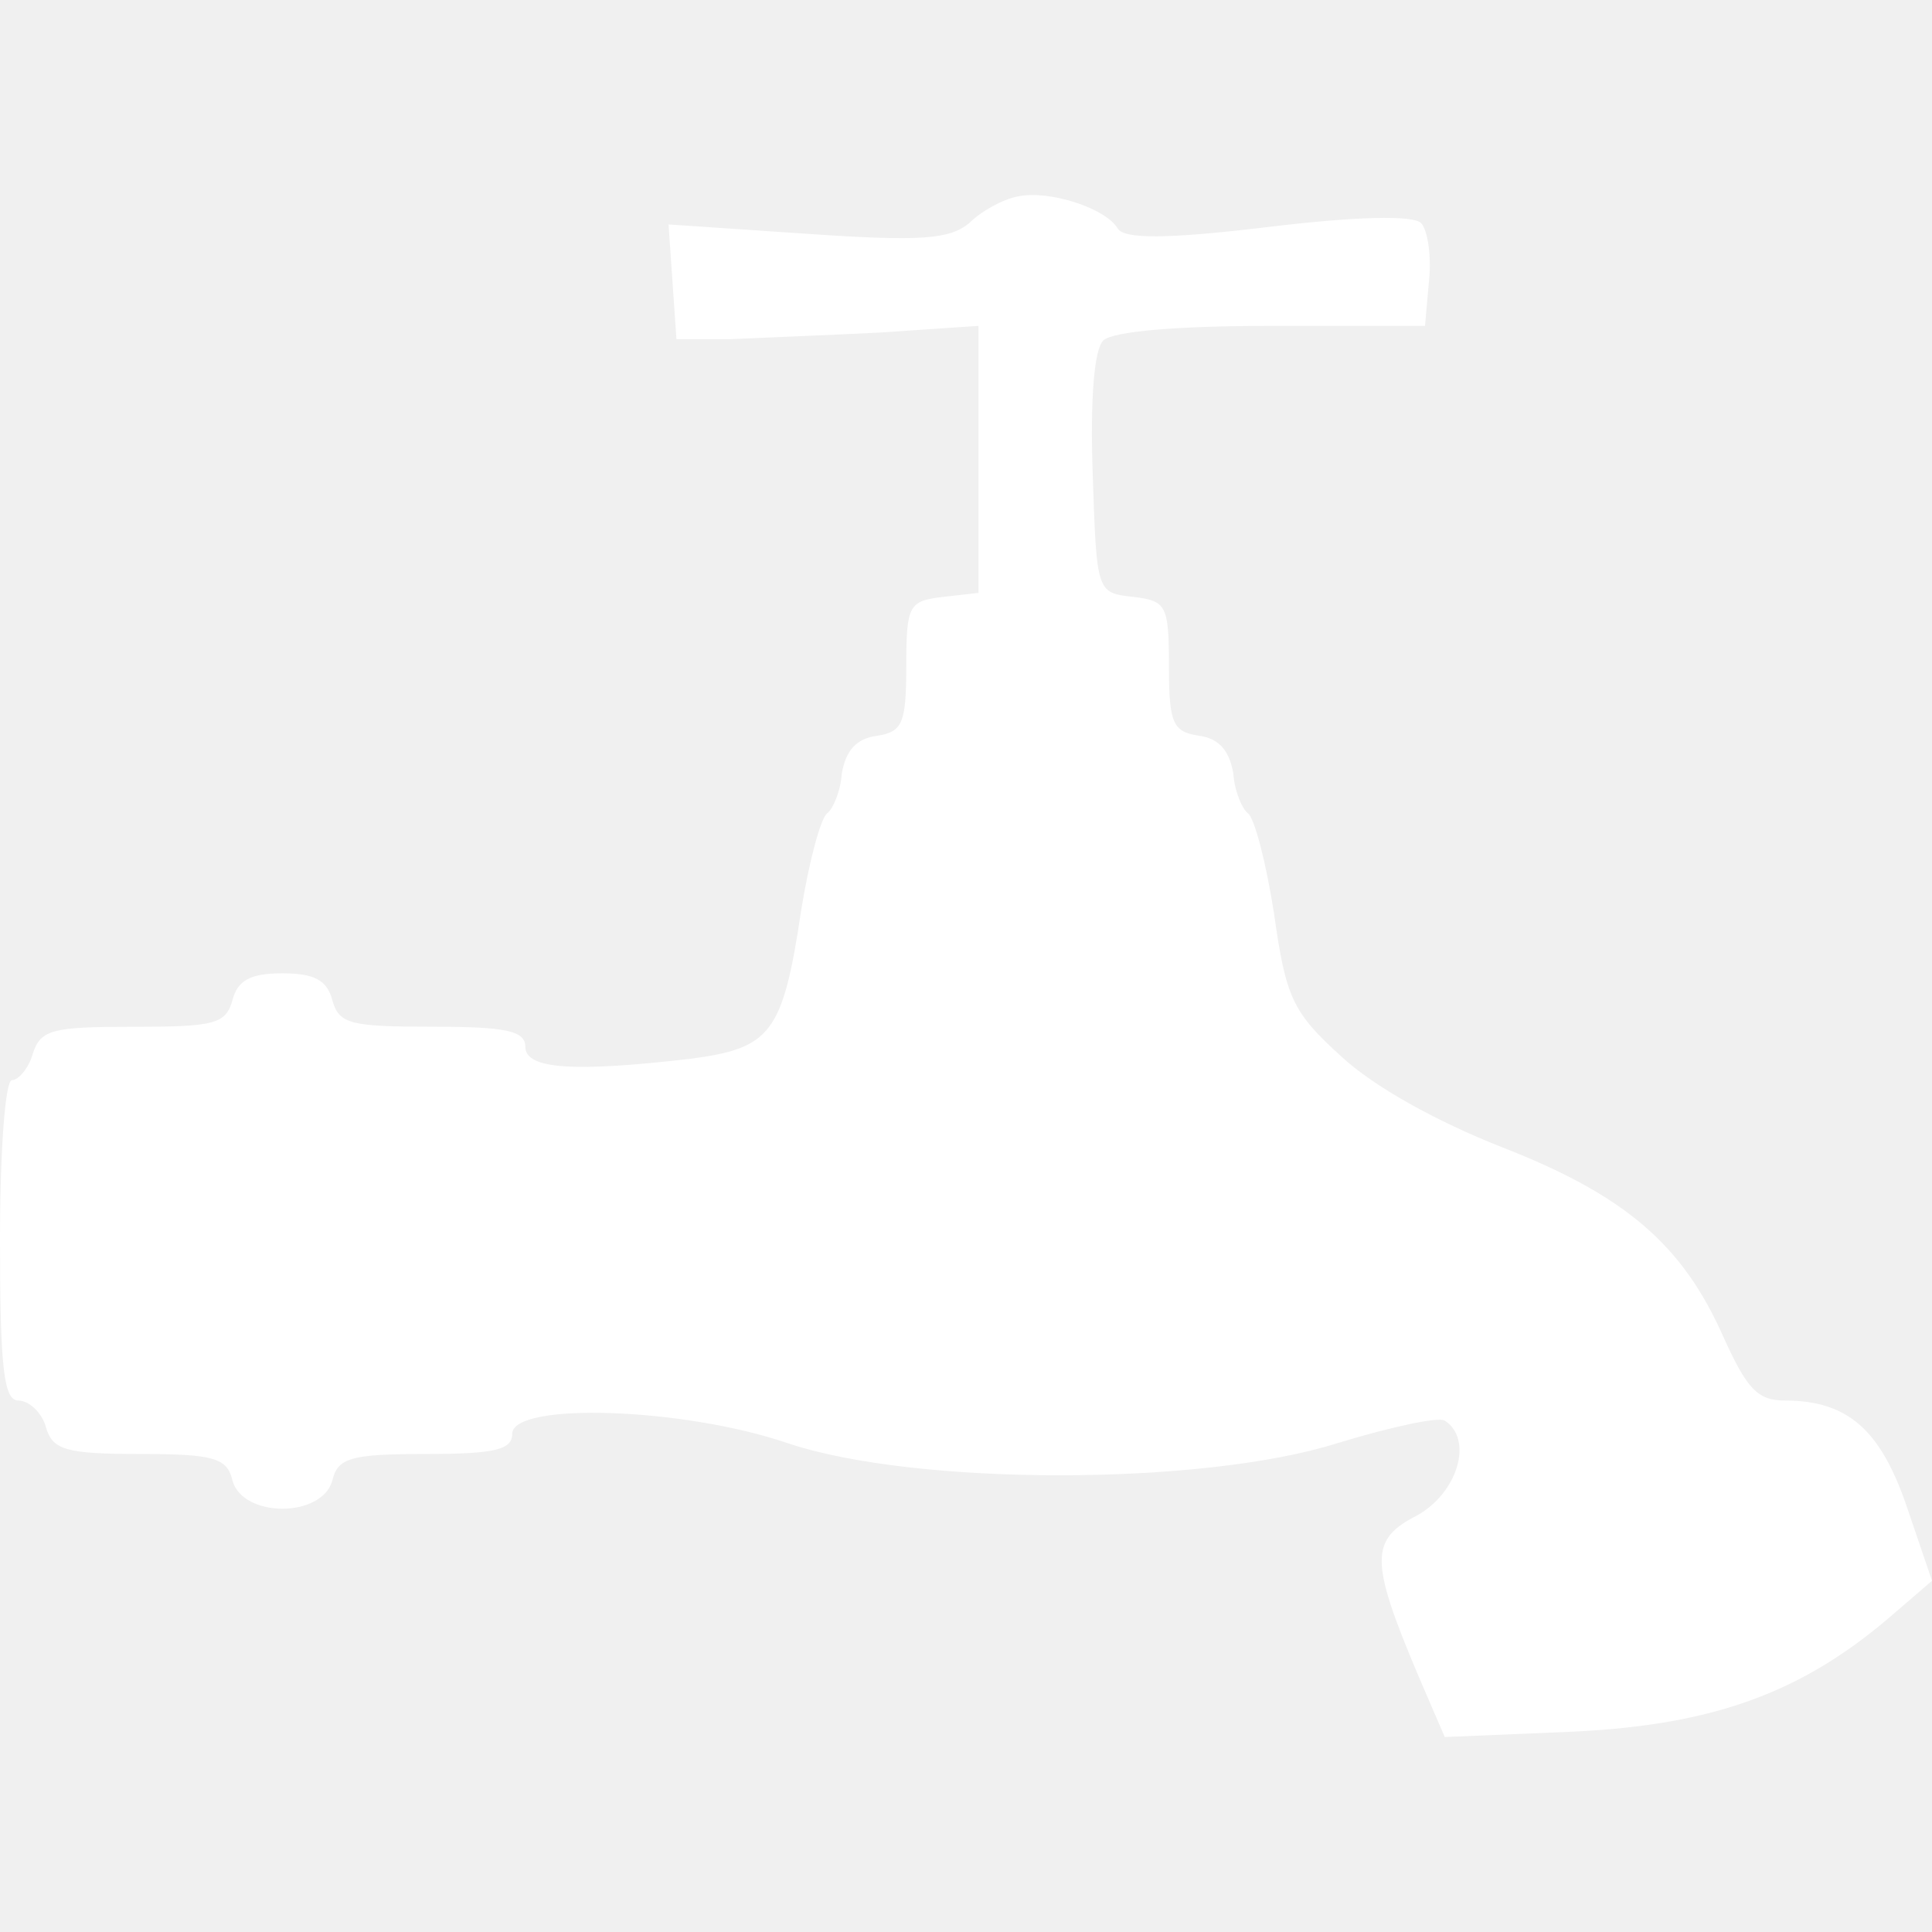
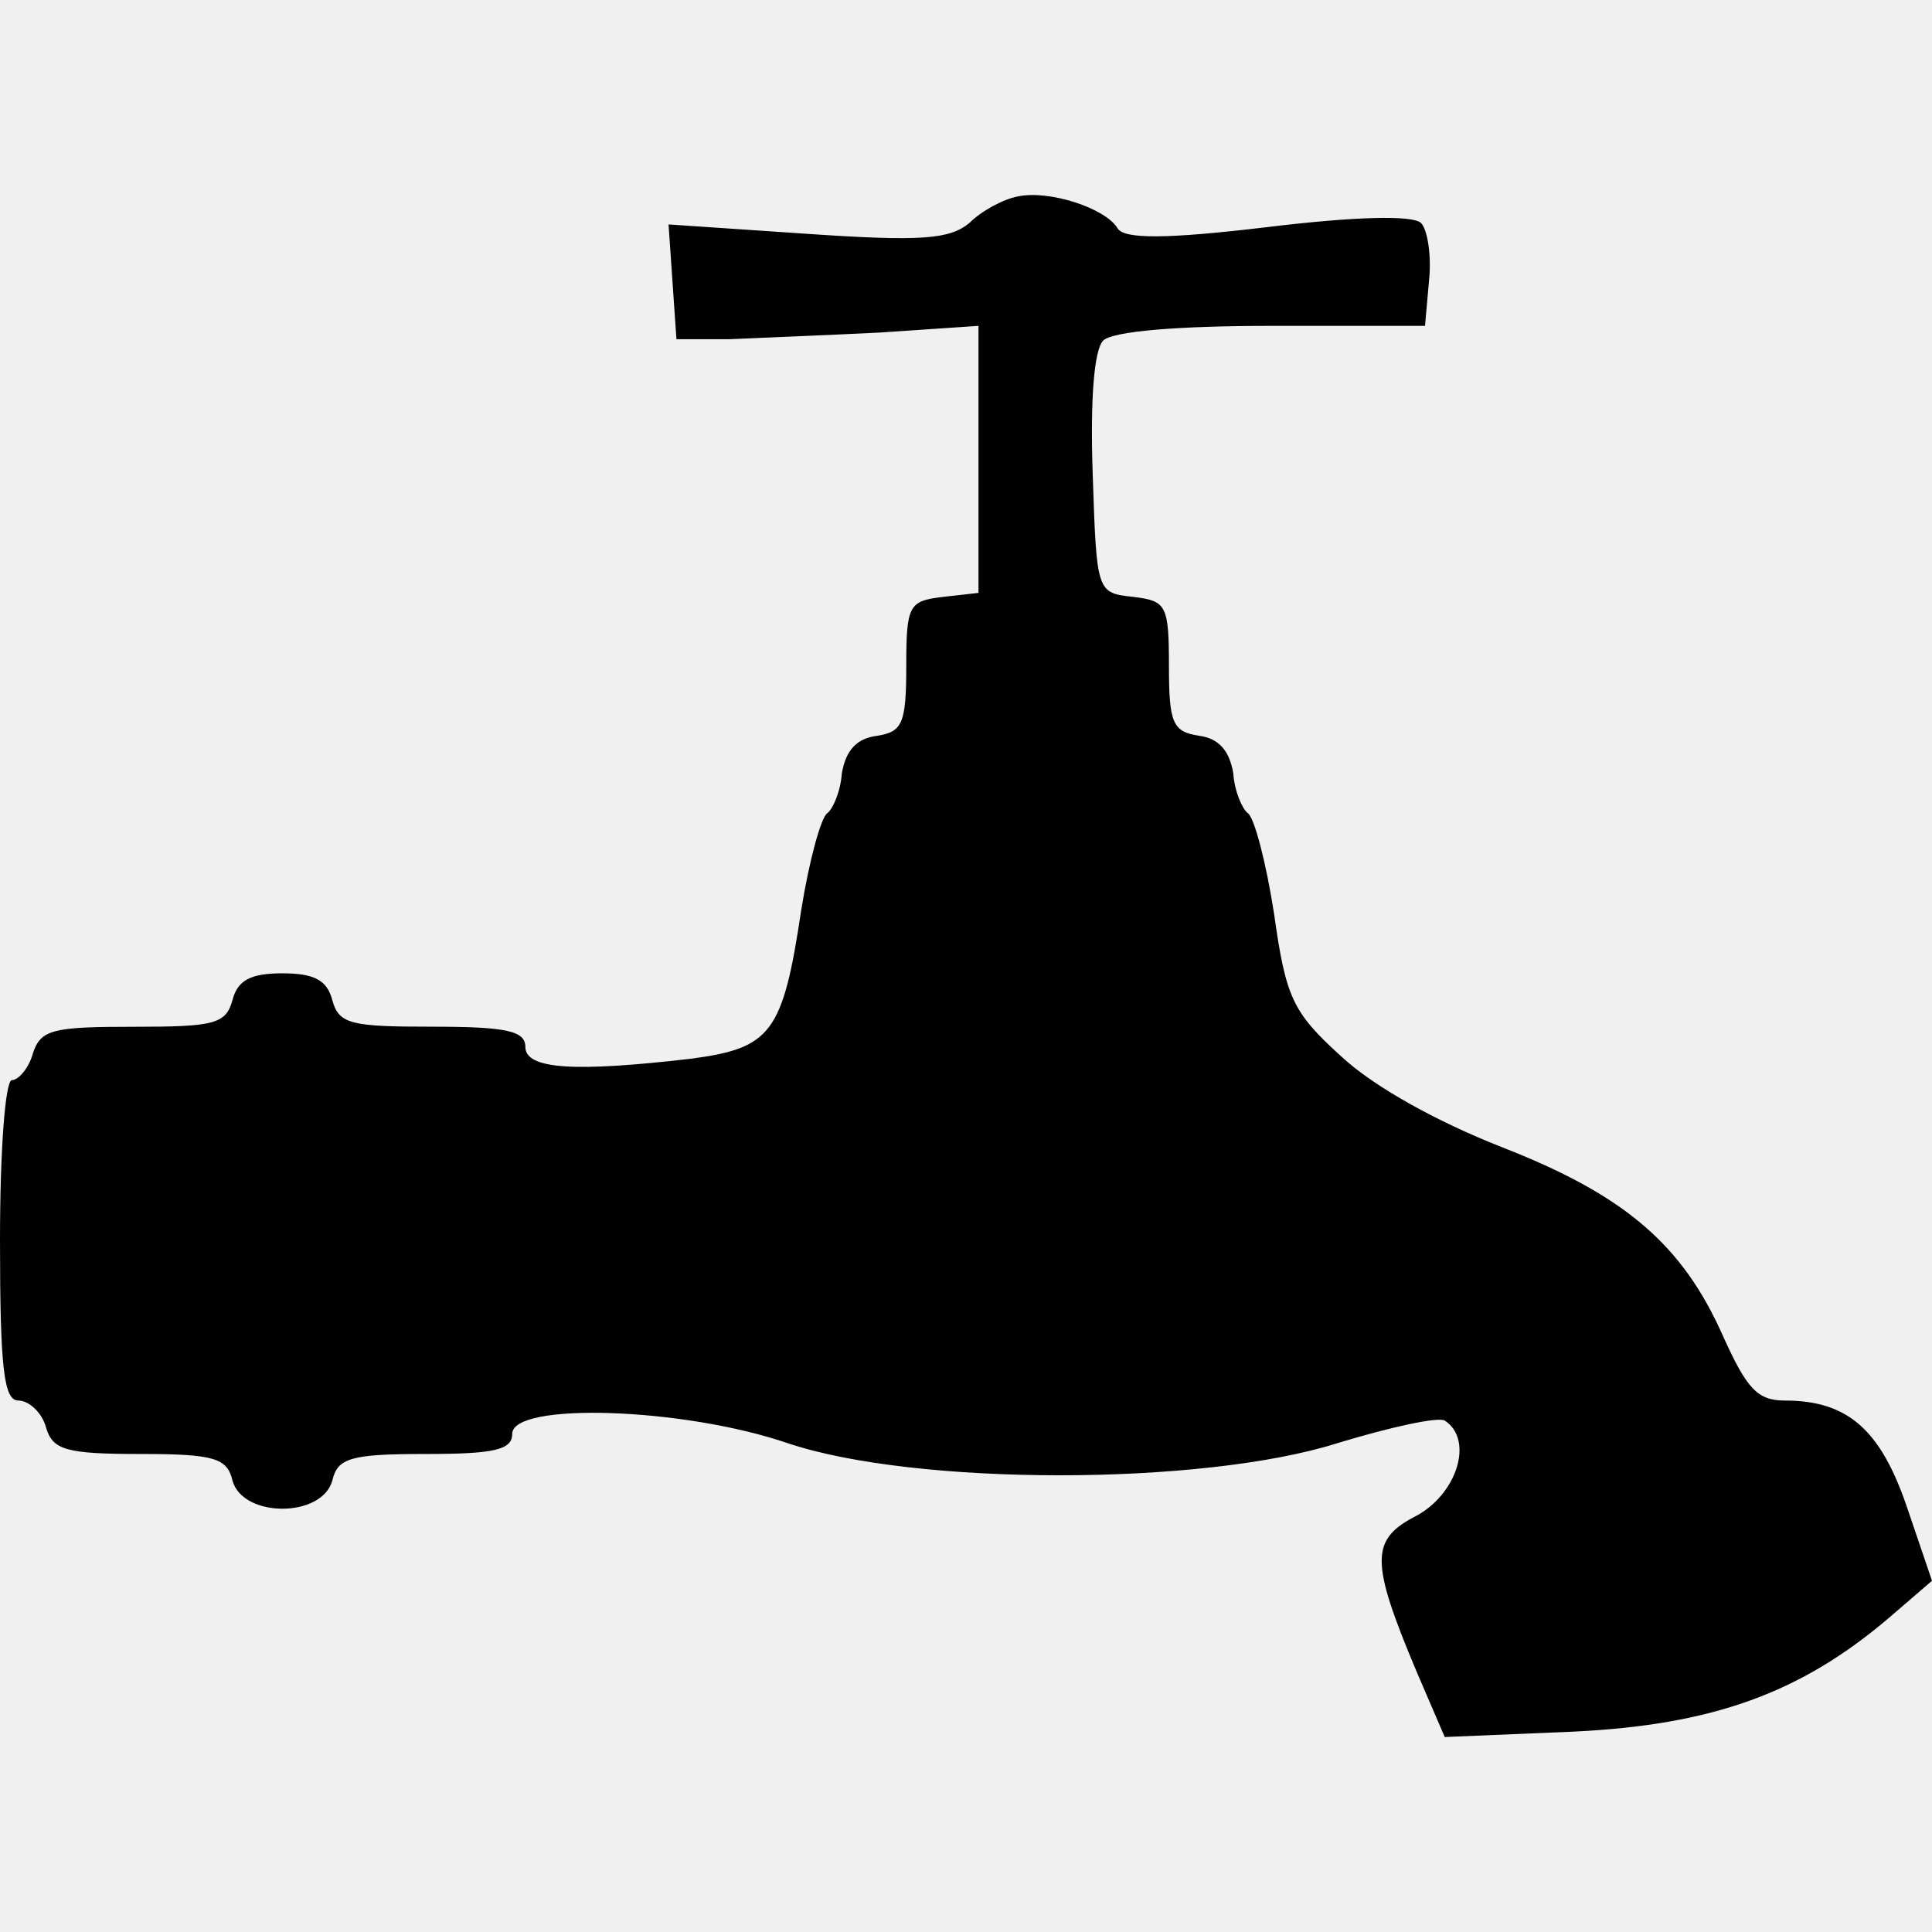
<svg xmlns="http://www.w3.org/2000/svg" role="img" viewBox="0 0 24 24" id="Spigotmc--Streamline-Simple-Icons" height="24" width="24">
+   <style>
+         path {
+         fill: black;
+         }
+         @media (prefers-color-scheme: dark) {
+         path { fill: white; }
+         }
+     </style>
  <path d="M12.644 2.44c-0.179 0.033 -0.456 0.182 -0.603 0.331 -0.245 0.2 -0.588 0.232 -2.023 0.133l-1.713 -0.116 0.049 0.713 0.049 0.713h0.652c0.36 -0.016 1.207 -0.05 1.876 -0.083l1.224 -0.083v3.317l-0.44 0.05c-0.425 0.05 -0.457 0.1 -0.457 0.862 0 0.713 -0.05 0.813 -0.36 0.863 -0.26 0.033 -0.39 0.182 -0.44 0.464 -0.016 0.232 -0.114 0.448 -0.18 0.497 -0.08 0.05 -0.228 0.597 -0.326 1.211 -0.228 1.526 -0.375 1.708 -1.37 1.84 -1.436 0.167 -2.056 0.134 -2.056 -0.148 0 -0.2 -0.244 -0.25 -1.158 -0.25 -1.012 0 -1.158 -0.032 -1.24 -0.33 -0.065 -0.25 -0.228 -0.333 -0.62 -0.333s-0.555 0.083 -0.62 0.332c-0.082 0.299 -0.228 0.332 -1.224 0.332 -1.011 0 -1.158 0.033 -1.256 0.332 -0.049 0.182 -0.18 0.331 -0.26 0.331 -0.082 0 -0.148 0.863 -0.148 1.99 0 1.609 0.05 1.99 0.229 1.99 0.13 0 0.293 0.15 0.342 0.332 0.082 0.282 0.245 0.332 1.175 0.332 0.914 0 1.077 0.05 1.142 0.331 0.13 0.465 1.11 0.465 1.24 0 0.065 -0.282 0.228 -0.331 1.158 -0.331 0.849 0 1.077 -0.05 1.077 -0.25 0 -0.397 2.121 -0.33 3.426 0.117 1.583 0.53 5.14 0.53 6.82 0 0.653 -0.199 1.256 -0.332 1.338 -0.282 0.359 0.232 0.163 0.896 -0.343 1.178 -0.587 0.298 -0.587 0.563 0 1.956l0.343 0.797 1.599 -0.067c1.73 -0.083 2.822 -0.48 3.915 -1.41l0.539 -0.464 -0.31 -0.912c-0.327 -0.962 -0.734 -1.327 -1.518 -1.327 -0.342 0 -0.473 -0.149 -0.766 -0.796 -0.506 -1.144 -1.224 -1.758 -2.758 -2.355 -0.799 -0.315 -1.582 -0.746 -1.99 -1.127 -0.604 -0.548 -0.685 -0.73 -0.832 -1.775 -0.098 -0.63 -0.245 -1.194 -0.326 -1.244 -0.066 -0.05 -0.164 -0.265 -0.18 -0.497 -0.049 -0.282 -0.18 -0.431 -0.424 -0.464 -0.326 -0.05 -0.375 -0.15 -0.375 -0.863 0 -0.763 -0.033 -0.812 -0.44 -0.862 -0.458 -0.05 -0.458 -0.05 -0.507 -1.526 -0.032 -0.929 0.017 -1.542 0.13 -1.658 0.115 -0.116 0.93 -0.183 2.09 -0.183h1.908l0.05 -0.564c0.032 -0.298 -0.017 -0.63 -0.099 -0.713 -0.098 -0.1 -0.816 -0.083 -1.909 0.05 -1.256 0.15 -1.778 0.15 -1.86 0.017 -0.146 -0.25 -0.848 -0.481 -1.24 -0.398z" fill="#ffffff" stroke-width="1" />
</svg>
